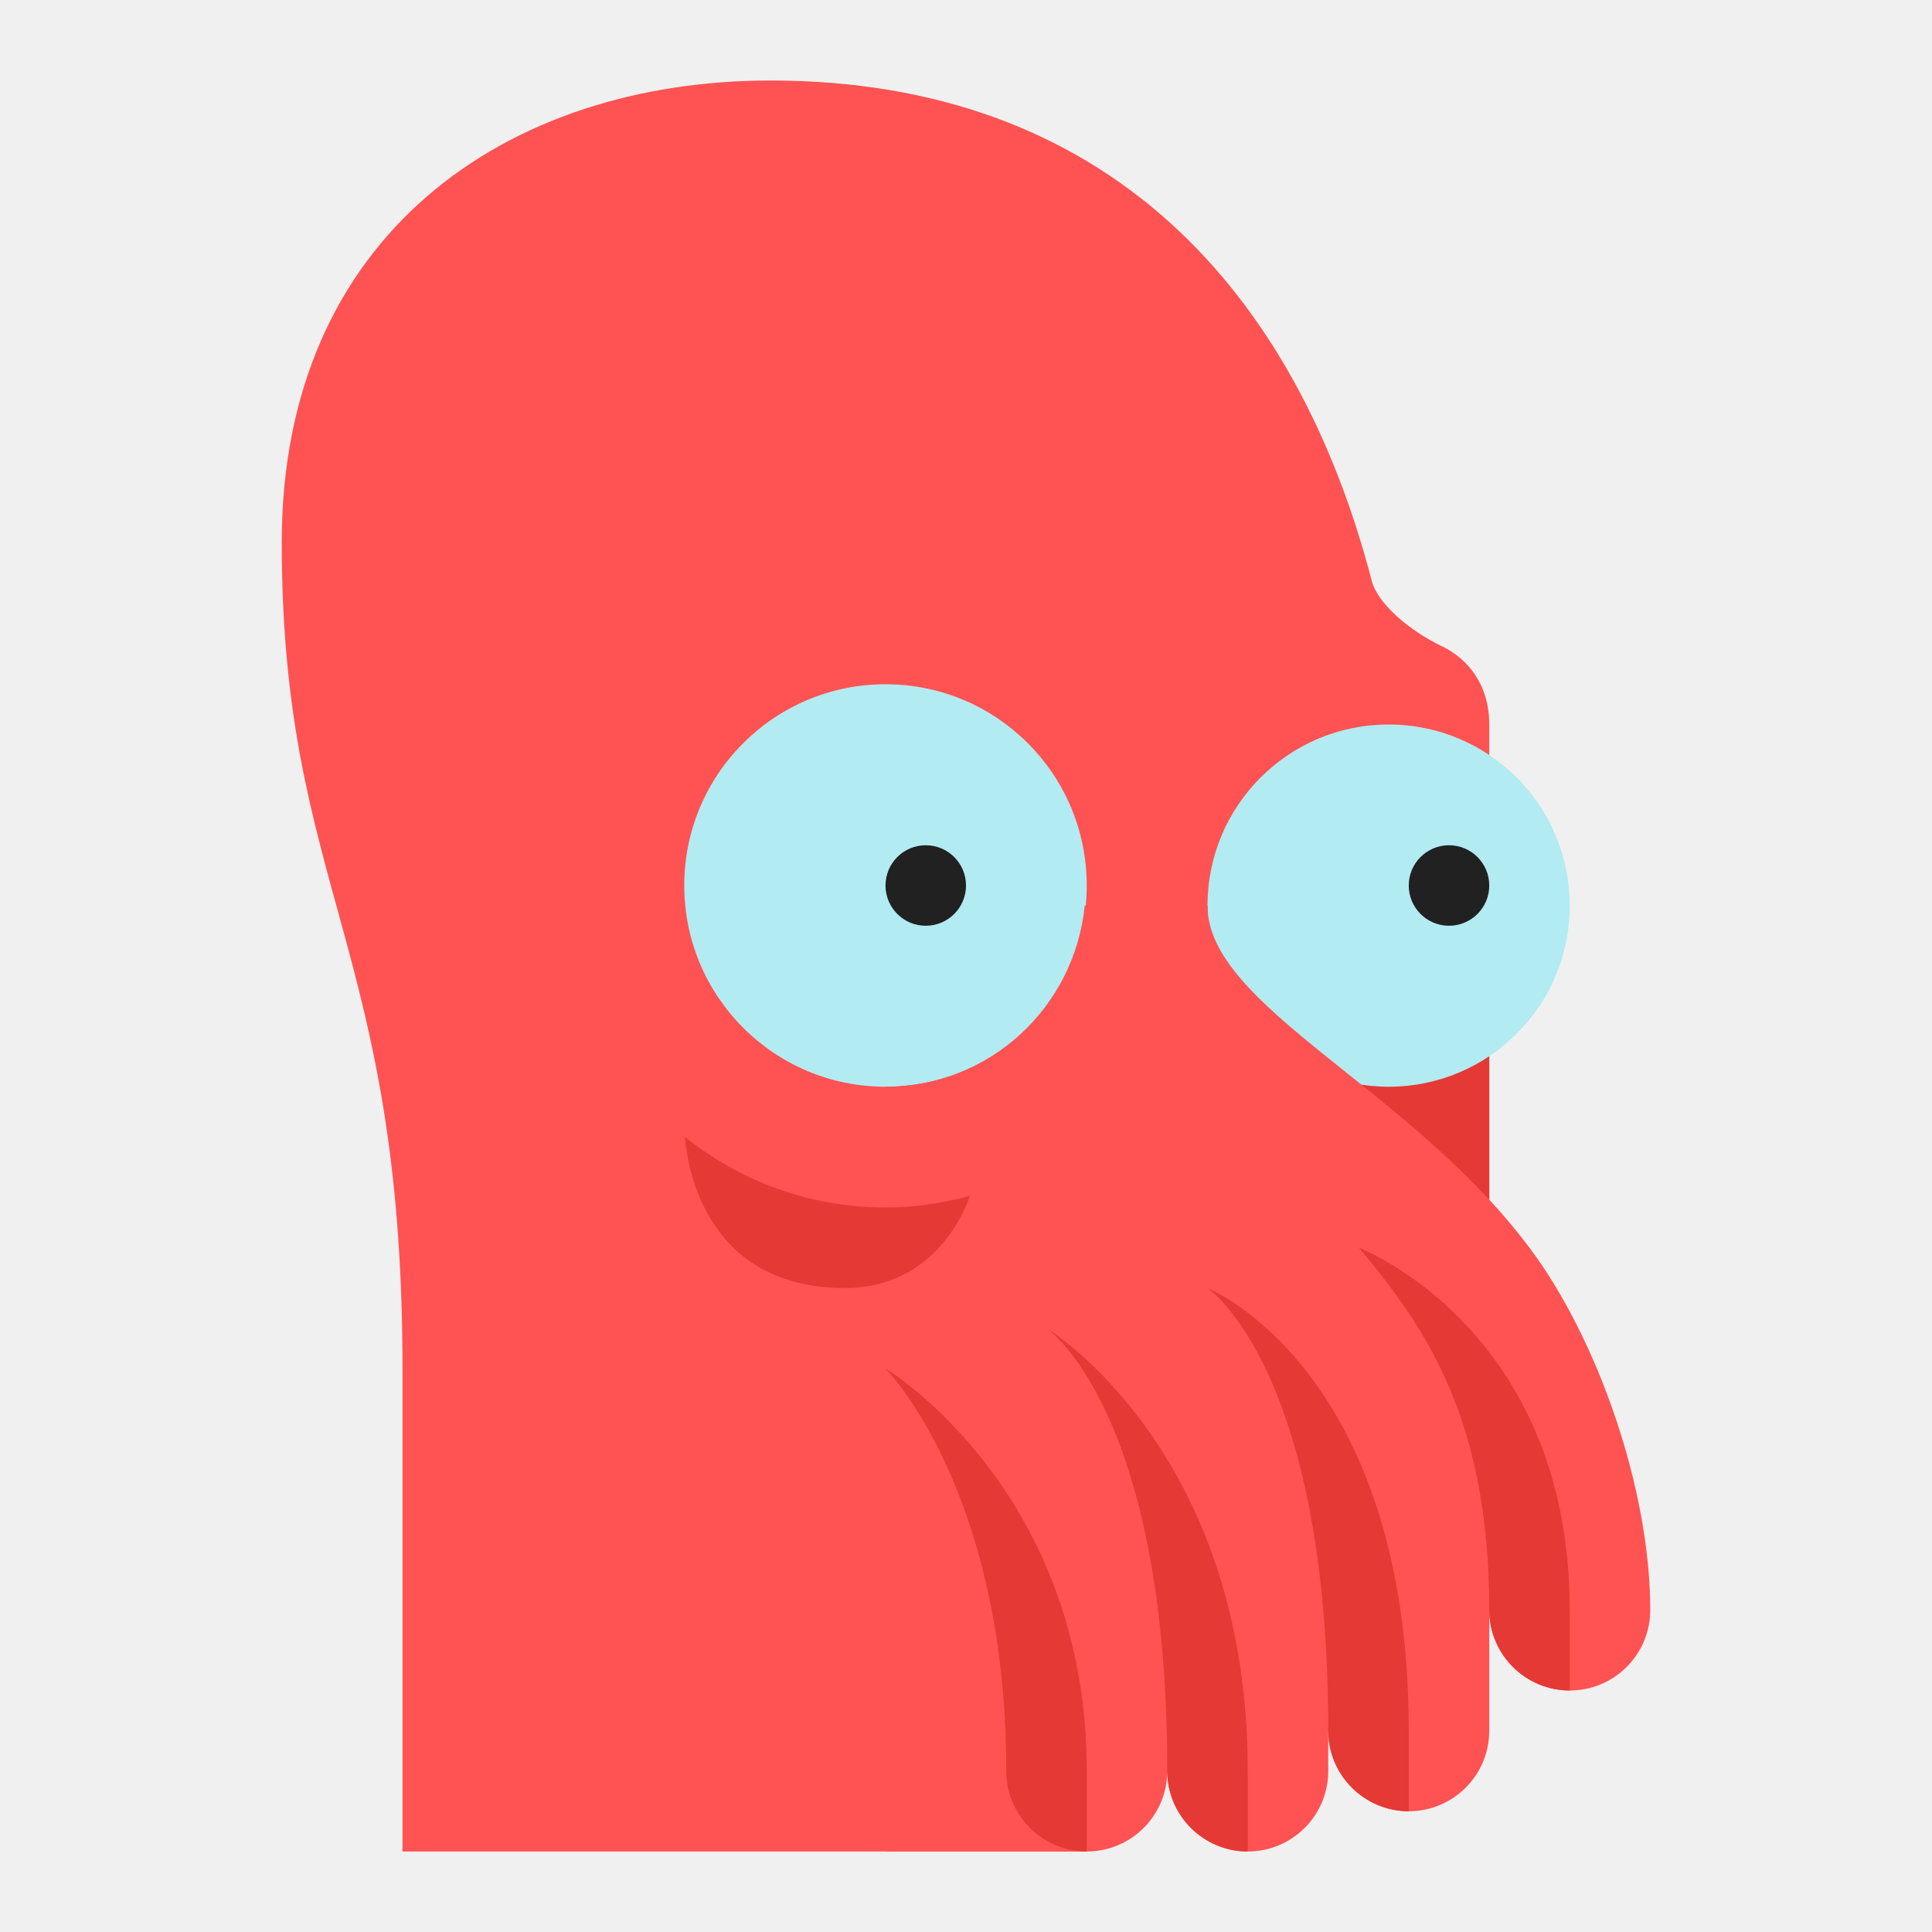
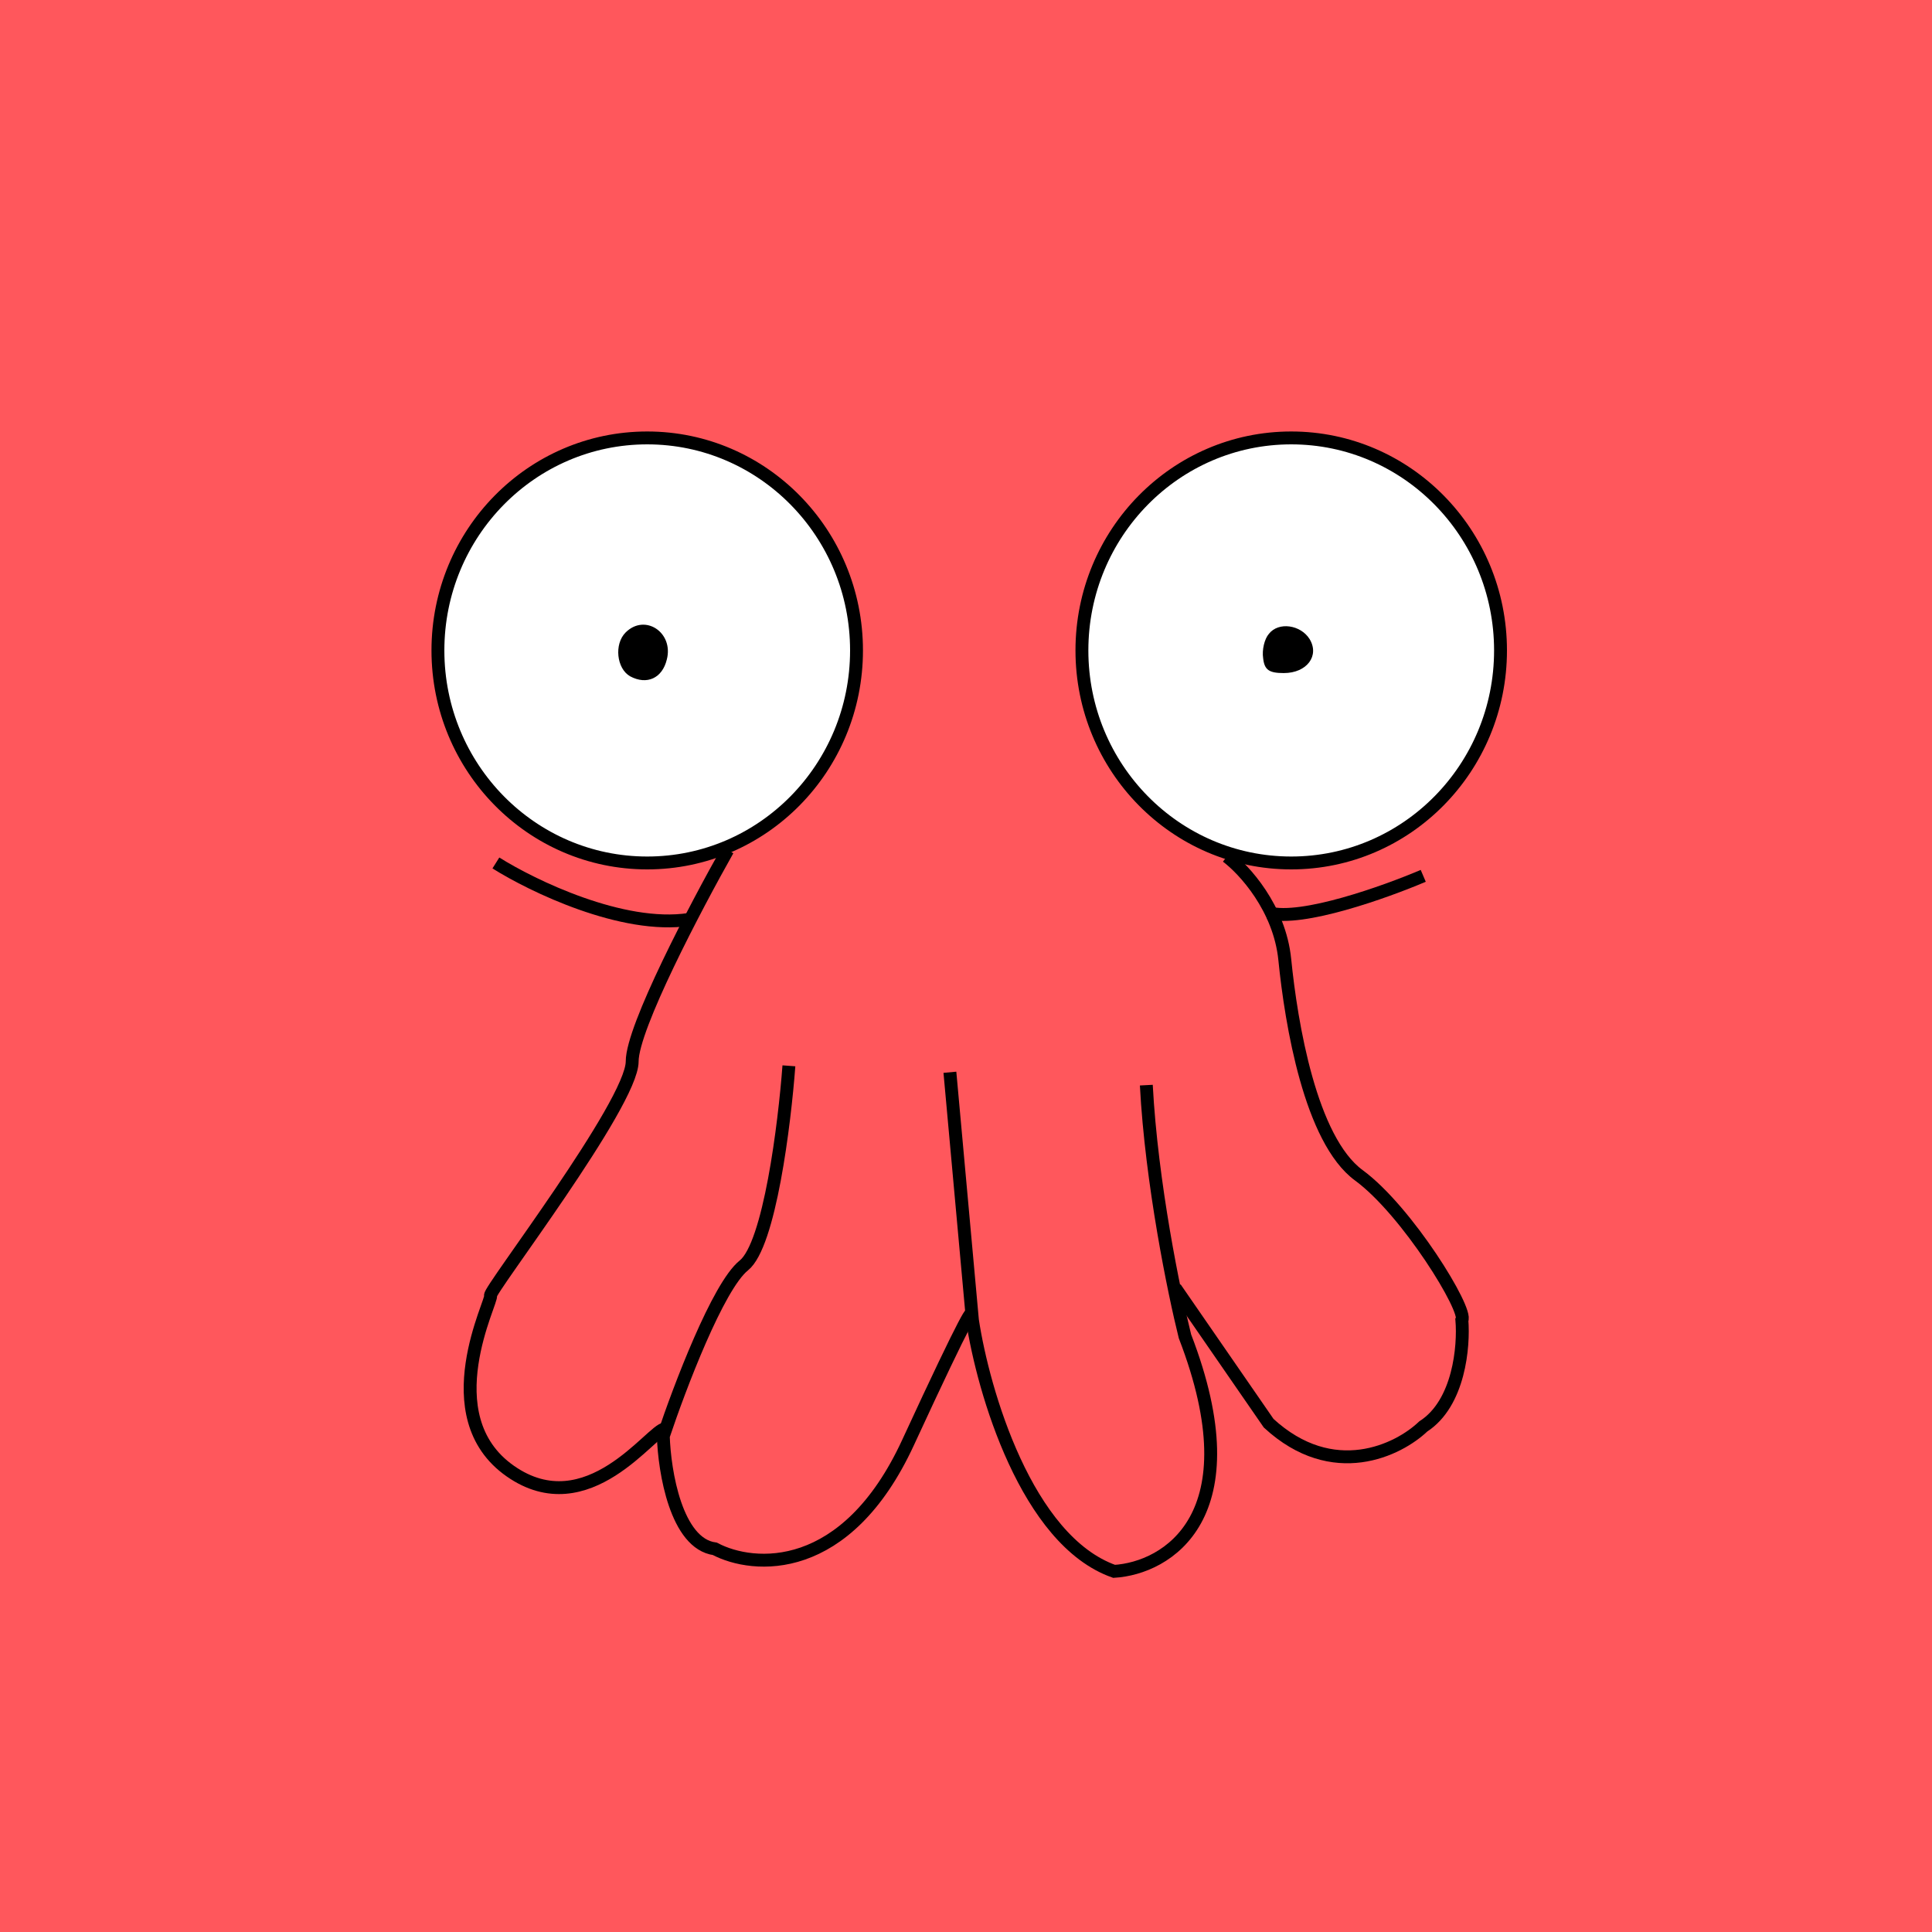
- <svg xmlns="http://www.w3.org/2000/svg" viewBox="0 0 48 48" width="160px" height="160px">
-   <path fill="#ff5252" d="M10,46c0,0,0-8.174,0-12c0-10.522-3-11.913-3-20.522C7,5.826,12.602,2,19.14,2 c8.405,0,13.074,5.261,14.942,12.435c0.146,0.561,0.938,1.236,1.731,1.615C36.463,16.36,37,17,37,18v1v20l-10,6v1H10z" />
-   <path fill="#e53935" d="M31,22l-1,0.5c0,6.5,7,8.5,7,8.5v-9H31z" />
-   <circle cx="22" cy="22" r="5" fill="#b2ebf2" />
-   <circle cx="23" cy="22" r="1" fill="#212121" />
-   <circle cx="34.5" cy="22.5" r="4.5" fill="#b2ebf2" />
-   <circle cx="36" cy="22" r="1" fill="#212121" />
-   <path fill="#ff5252" d="M38,31c-3-4-8-6-8-8.5h-3.05C26.695,25.023,24.59,27,22,27v19c0,0,3.895,0,5,0s2-0.895,2-2 c0,1.105,0.895,2,2,2s2-0.895,2-2c0-0.156,0-0.512,0-1c0,1.105,0.895,2,2,2s2-0.895,2-2c0-0.326,0-1.504,0-3c0,1.105,0.895,2,2,2 s2-0.895,2-2C41,37,39.697,33.263,38,31z" />
-   <path fill="#e53935" d="M33.763,31C35.421,32.983,37,35.251,37,40c0,1.1,0.9,2,2,2v-2C39,33,33.763,31,33.763,31z" />
-   <path fill="#e53935" d="M31,44c0-8-5-11-5-11s3,2,3,11c0,1.1,0.9,2,2,2V44z" />
-   <path fill="#e53935" d="M30,32c0,0,3,2,3,11c0,1.1,0.9,2,2,2v-2C35,34,30,32,30,32z" />
-   <path fill="#e53935" d="M22,34c0,0,3,3,3,10c0,1.1,0.9,2,2,2v-2C27,37,22,34,22,34z" />
-   <path fill="#e53935" d="M22,30c-1.885,0-3.616-0.659-4.985-1.754C17.09,29.108,17.594,32,21,32c2.25,0,3-2,3.098-2.289 C23.428,29.894,22.727,30,22,30z" />
+ <svg xmlns="http://www.w3.org/2000/svg" width="300" height="300" viewBox="0 0 300 300" fill="none">
+   <rect width="300" height="300" fill="#FF575C" />
+   <path d="M221 136C215.133 138.501 202.12 143.151 197 141.738" stroke="black" stroke-width="2" />
+   <path d="M122.5 165.5C121.833 174.5 119.5 193.3 115.5 196.5C111.5 199.7 105.5 215.5 103 223C103.167 228.5 105 239.7 111 240.5C117 243.667 131.4 244.8 141 224C150.6 203.2 151.333 202.667 150.5 205" stroke="black" stroke-width="2" />
+   <path d="M147.5 166.5L151 205C152.667 216 159.4 239.2 173 244C181.167 243.5 194.8 235.5 184 207.5C182.333 200.833 178.8 183.7 178 168.5" stroke="black" stroke-width="2" />
+   <path d="M190.5 133C193.167 135 198.7 141 199.5 149C200.5 159 203.5 177 211 182.5C218.5 188 228 203.5 227 205C227.333 209 226.6 217.9 221 221.5C217.167 225.167 207 230.2 197 221L182.5 200" stroke="black" stroke-width="2" />
+   <ellipse cx="100.5" cy="101" rx="32.5" ry="33" fill="white" stroke="black" stroke-width="2" />
+   <ellipse cx="200.5" cy="101" rx="32.5" ry="33" fill="white" stroke="black" stroke-width="2" />
+   <path d="M97.141 98.214C95.341 100.014 95.741 103.814 97.841 105.014C100.441 106.414 102.841 105.314 103.541 102.414C104.641 98.214 100.141 95.214 97.141 98.214Z" fill="black" />
+   <path d="M197.041 98.414C196.341 99.214 195.941 100.914 196.141 102.214C196.341 104.014 197.041 104.514 199.341 104.514C202.941 104.514 204.941 101.814 203.341 99.214C201.941 97.014 198.541 96.514 197.041 98.414Z" fill="black" />
+   <path d="M77 134C82.69 137.573 96.655 144.329 107 142.77" stroke="black" stroke-width="2" />
+   <path d="M113 132C108.055 140.751 98.165 159.567 98.165 164.818C98.165 171.381 75.658 200.664 76.17 201.169C76.681 201.674 66.962 219.85 79.239 228.433C91.279 236.851 101.235 221.87 103.281 221.87" stroke="black" stroke-width="2" />
</svg>
